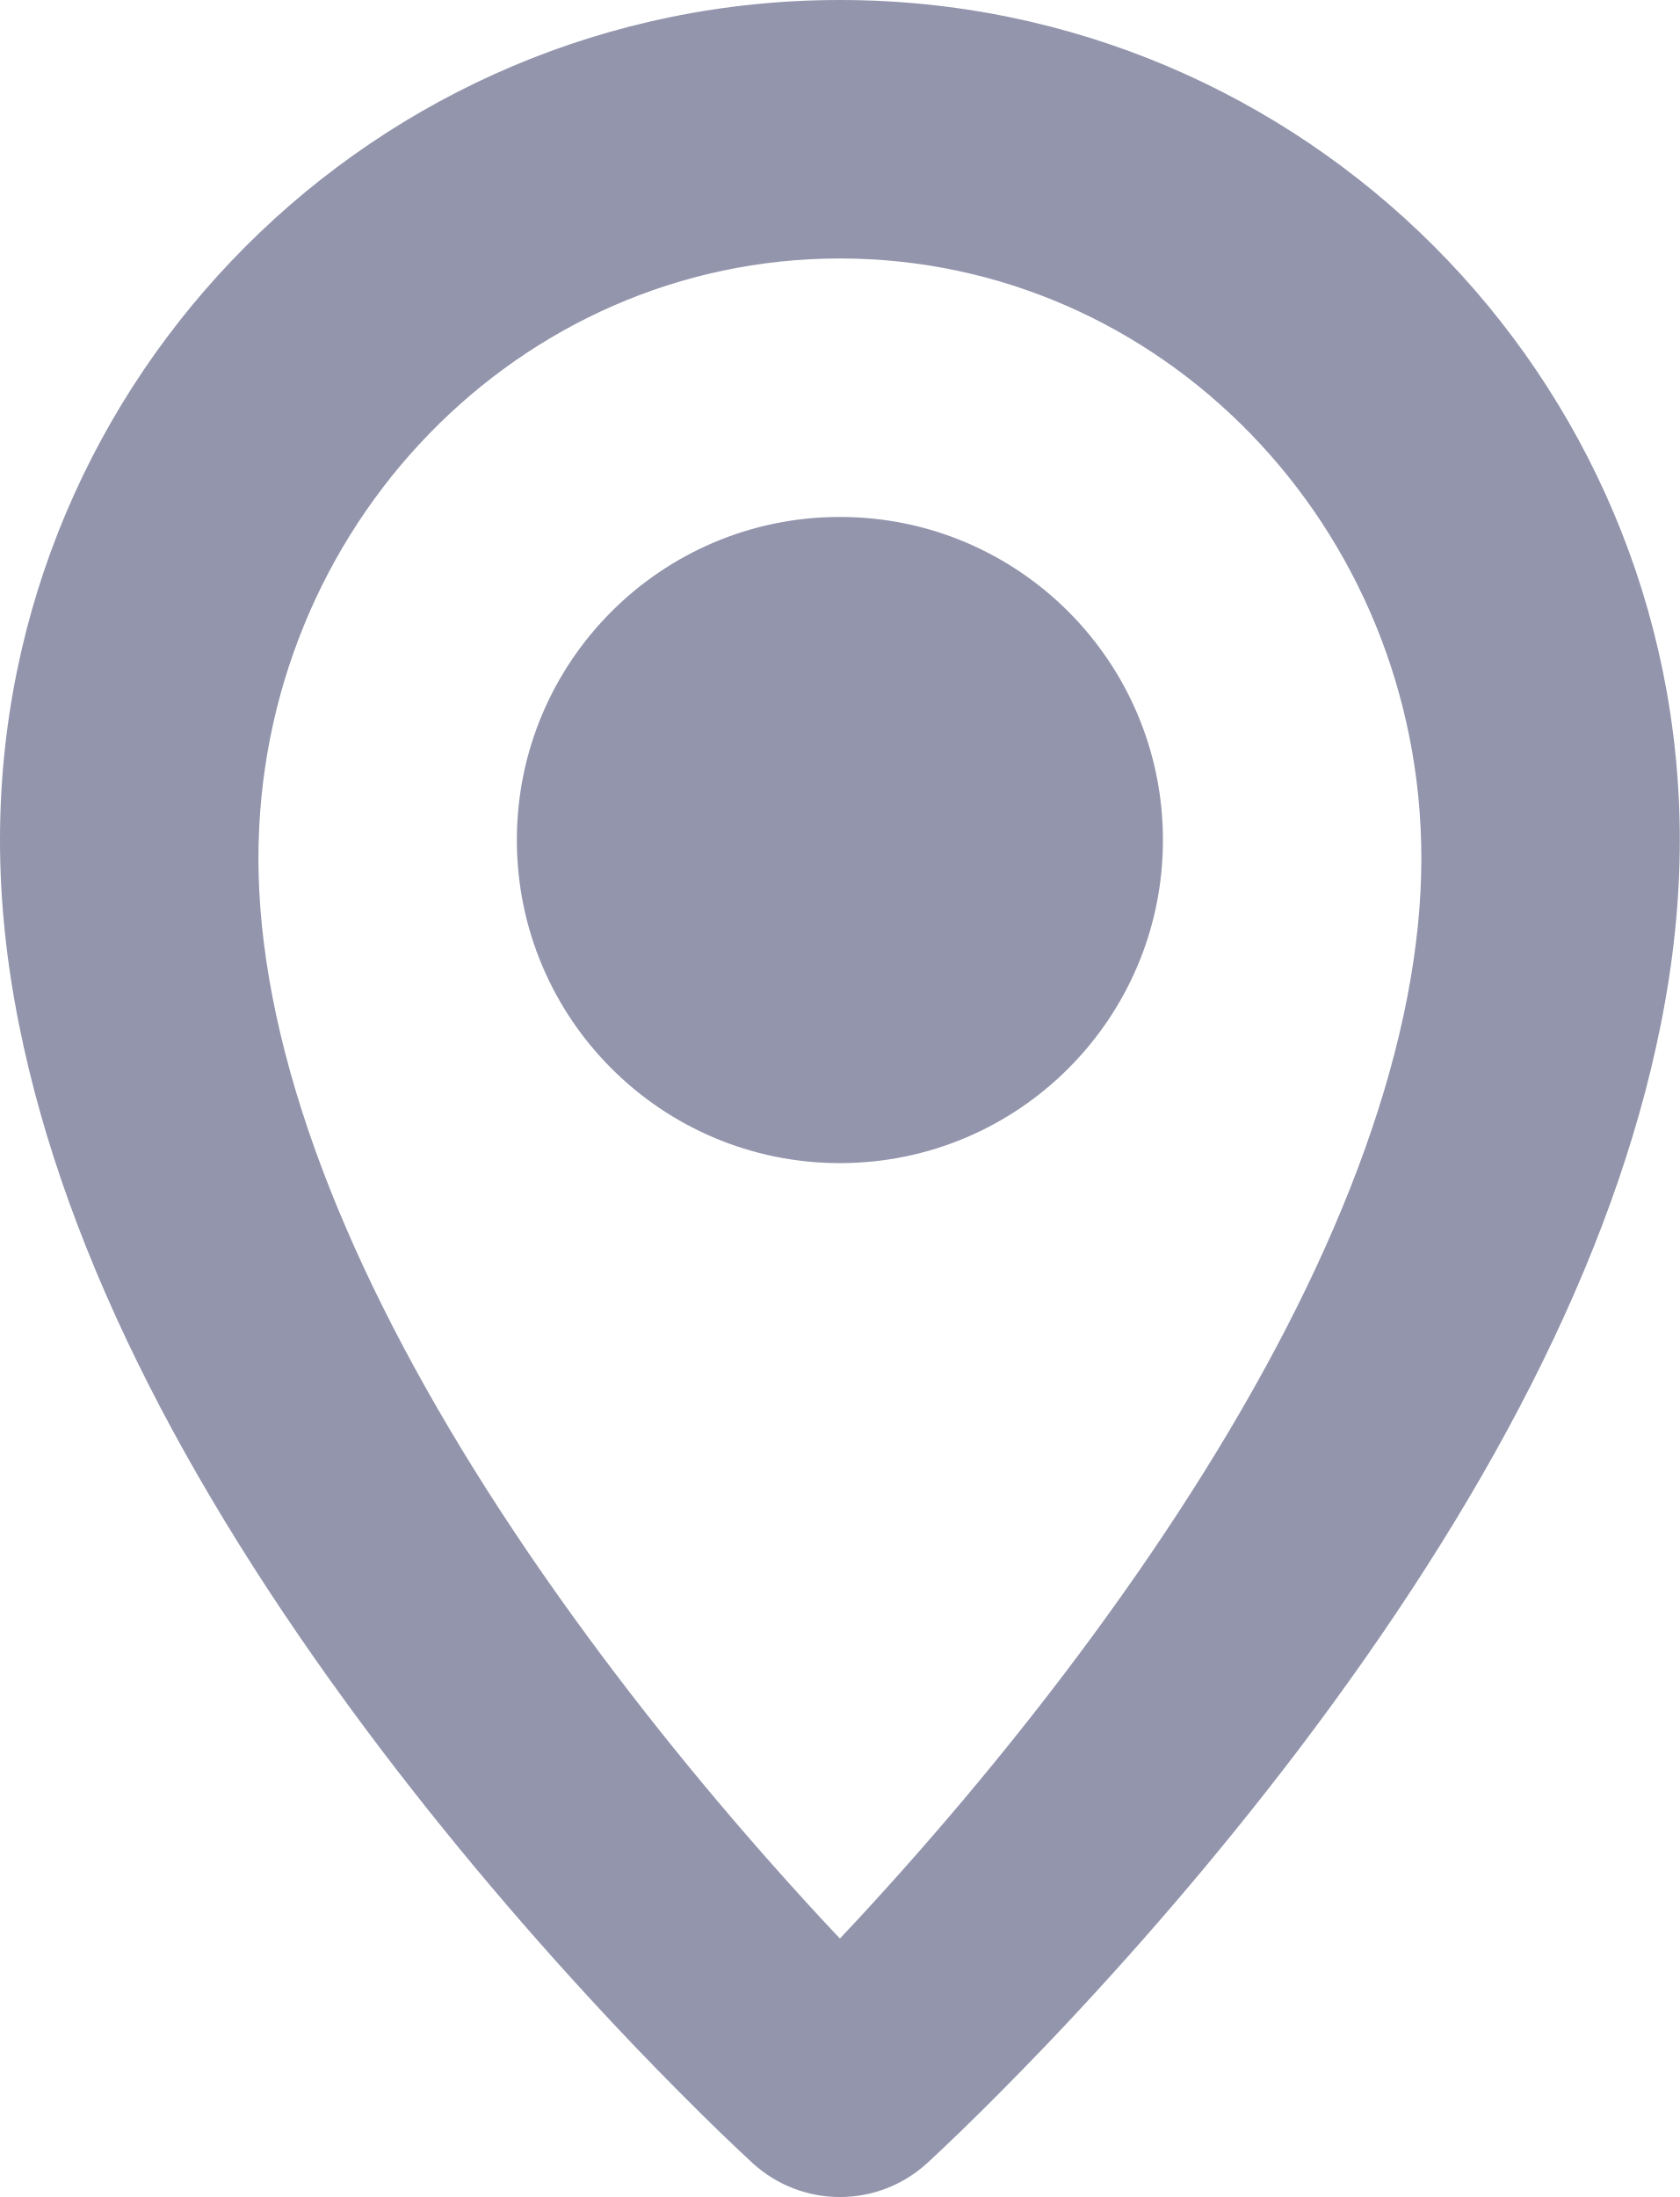
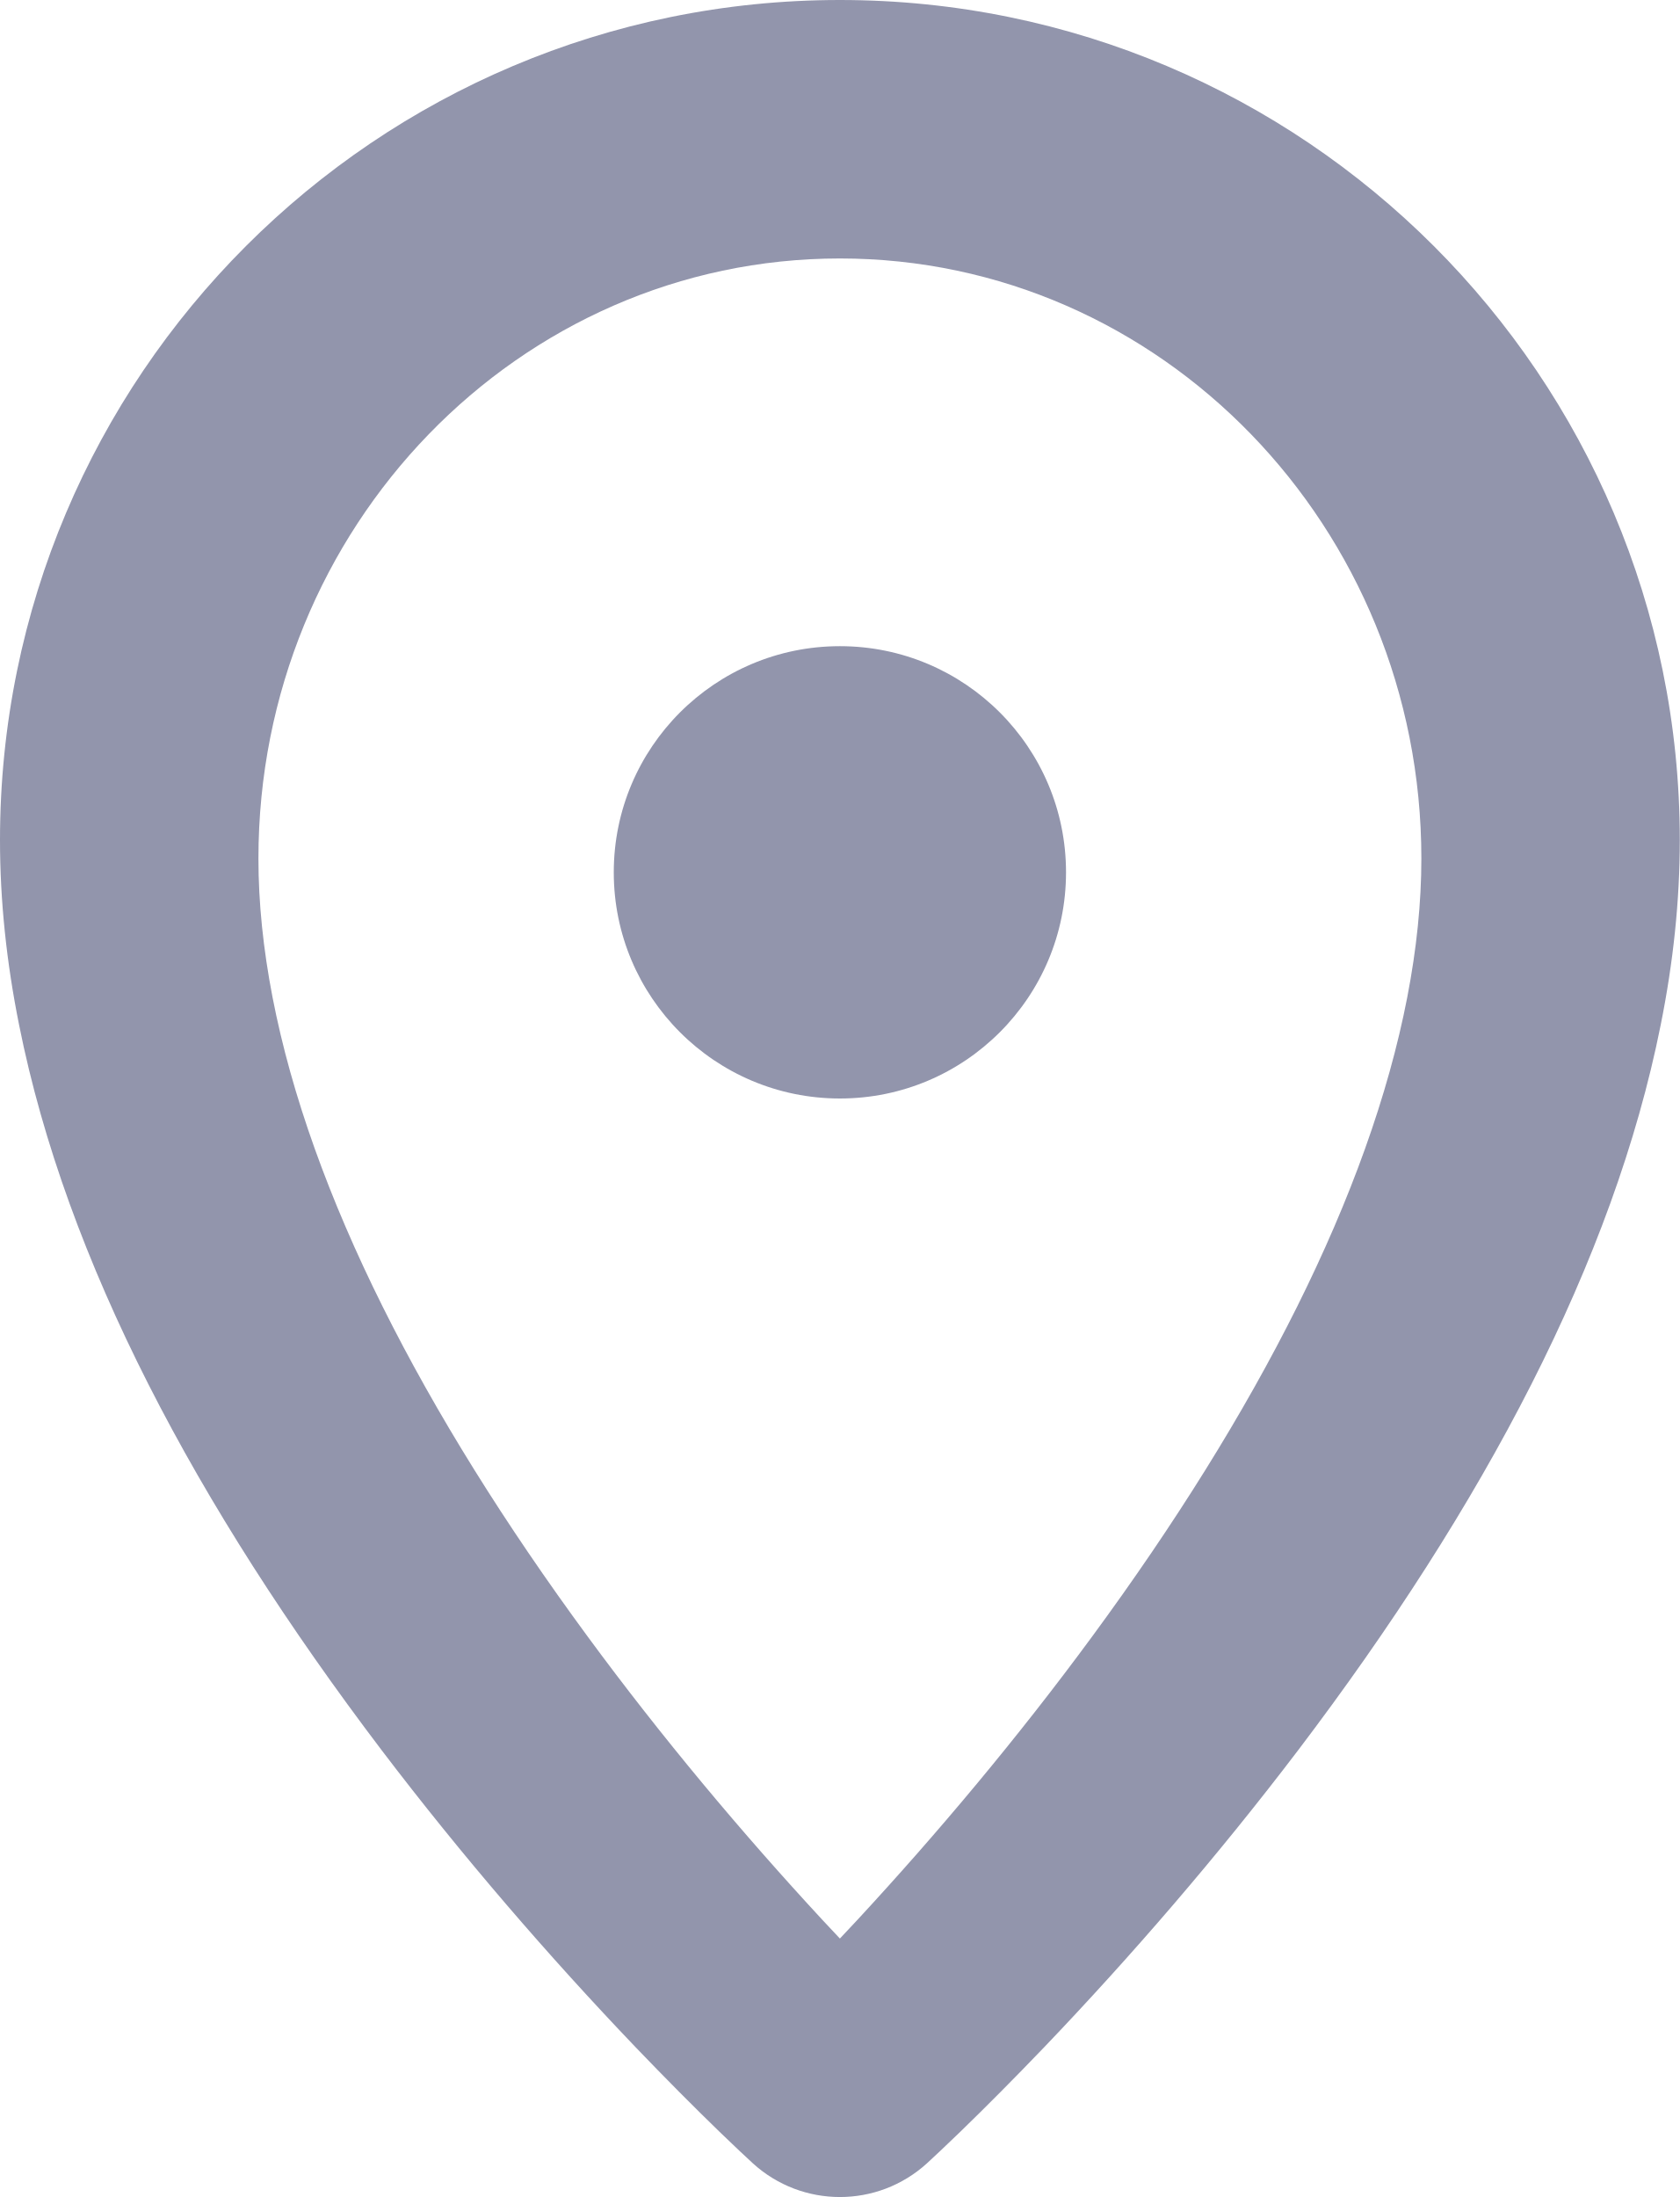
<svg xmlns="http://www.w3.org/2000/svg" width="13" height="17" viewBox="0 0 13 17">
  <g fill="#9295AC" fill-rule="evenodd">
-     <path fill-rule="nonzero" d="M6.637,14.854 C7.256,14.185 7.876,13.447 8.453,12.662 C9.725,10.932 10.596,9.238 10.891,7.716 C10.963,7.343 11,6.986 11,6.643 C11,4.079 8.985,2 6.5,2 C4.015,2 2,4.079 2,6.643 C2,6.986 2.037,7.343 2.109,7.716 C2.404,9.238 3.275,10.932 4.547,12.662 C5.124,13.447 5.744,14.185 6.363,14.854 C6.41,14.904 6.455,14.952 6.5,15 C6.545,14.952 6.59,14.904 6.637,14.854 Z M13,6.5 C13,6.968 12.95,7.445 12.852,7.932 C12.487,9.757 11.485,11.646 10.047,13.542 C9.42,14.367 8.751,15.14 8.082,15.84 C7.847,16.085 7.629,16.304 7.432,16.495 C7.311,16.612 7.223,16.694 7.173,16.74 C6.791,17.087 6.209,17.087 5.827,16.74 C5.777,16.694 5.689,16.612 5.568,16.495 C5.371,16.304 5.153,16.085 4.918,15.84 C4.249,15.14 3.58,14.367 2.953,13.542 C1.515,11.646 0.513,9.757 0.148,7.932 C0.05,7.445 0,6.968 0,6.5 C0,2.91 2.91,6.66133815e-16 6.5,0 C10.09,-6.66133815e-16 13,2.91 13,6.5 Z" />
-     <circle cx="6.5" cy="6.5" r="2.5" />
+     <path d="M6.637,14.854 C7.256,14.185 7.876,13.447 8.453,12.662 C9.725,10.932 10.596,9.238 10.891,7.716 C10.963,7.343 11,6.986 11,6.643 C11,4.079 8.985,2 6.5,2 C4.015,2 2,4.079 2,6.643 C2,6.986 2.037,7.343 2.109,7.716 C2.404,9.238 3.275,10.932 4.547,12.662 C5.124,13.447 5.744,14.185 6.363,14.854 C6.41,14.904 6.455,14.952 6.5,15 C6.545,14.952 6.59,14.904 6.637,14.854 Z M13,6.5 C13,6.968 12.95,7.445 12.852,7.932 C12.487,9.757 11.485,11.646 10.047,13.542 C9.42,14.367 8.751,15.14 8.082,15.84 C7.847,16.085 7.629,16.304 7.432,16.495 C7.311,16.612 7.223,16.694 7.173,16.74 C6.791,17.087 6.209,17.087 5.827,16.74 C5.777,16.694 5.689,16.612 5.568,16.495 C5.371,16.304 5.153,16.085 4.918,15.84 C4.249,15.14 3.58,14.367 2.953,13.542 C1.515,11.646 0.513,9.757 0.148,7.932 C0.05,7.445 0,6.968 0,6.5 C0,2.91 2.91,6.66133815e-16 6.5,0 C10.09,-6.66133815e-16 13,2.91 13,6.5 Z" />
+     <circle cx="6.5" cy="6.75" r="1.75" />
  </g>
</svg>
